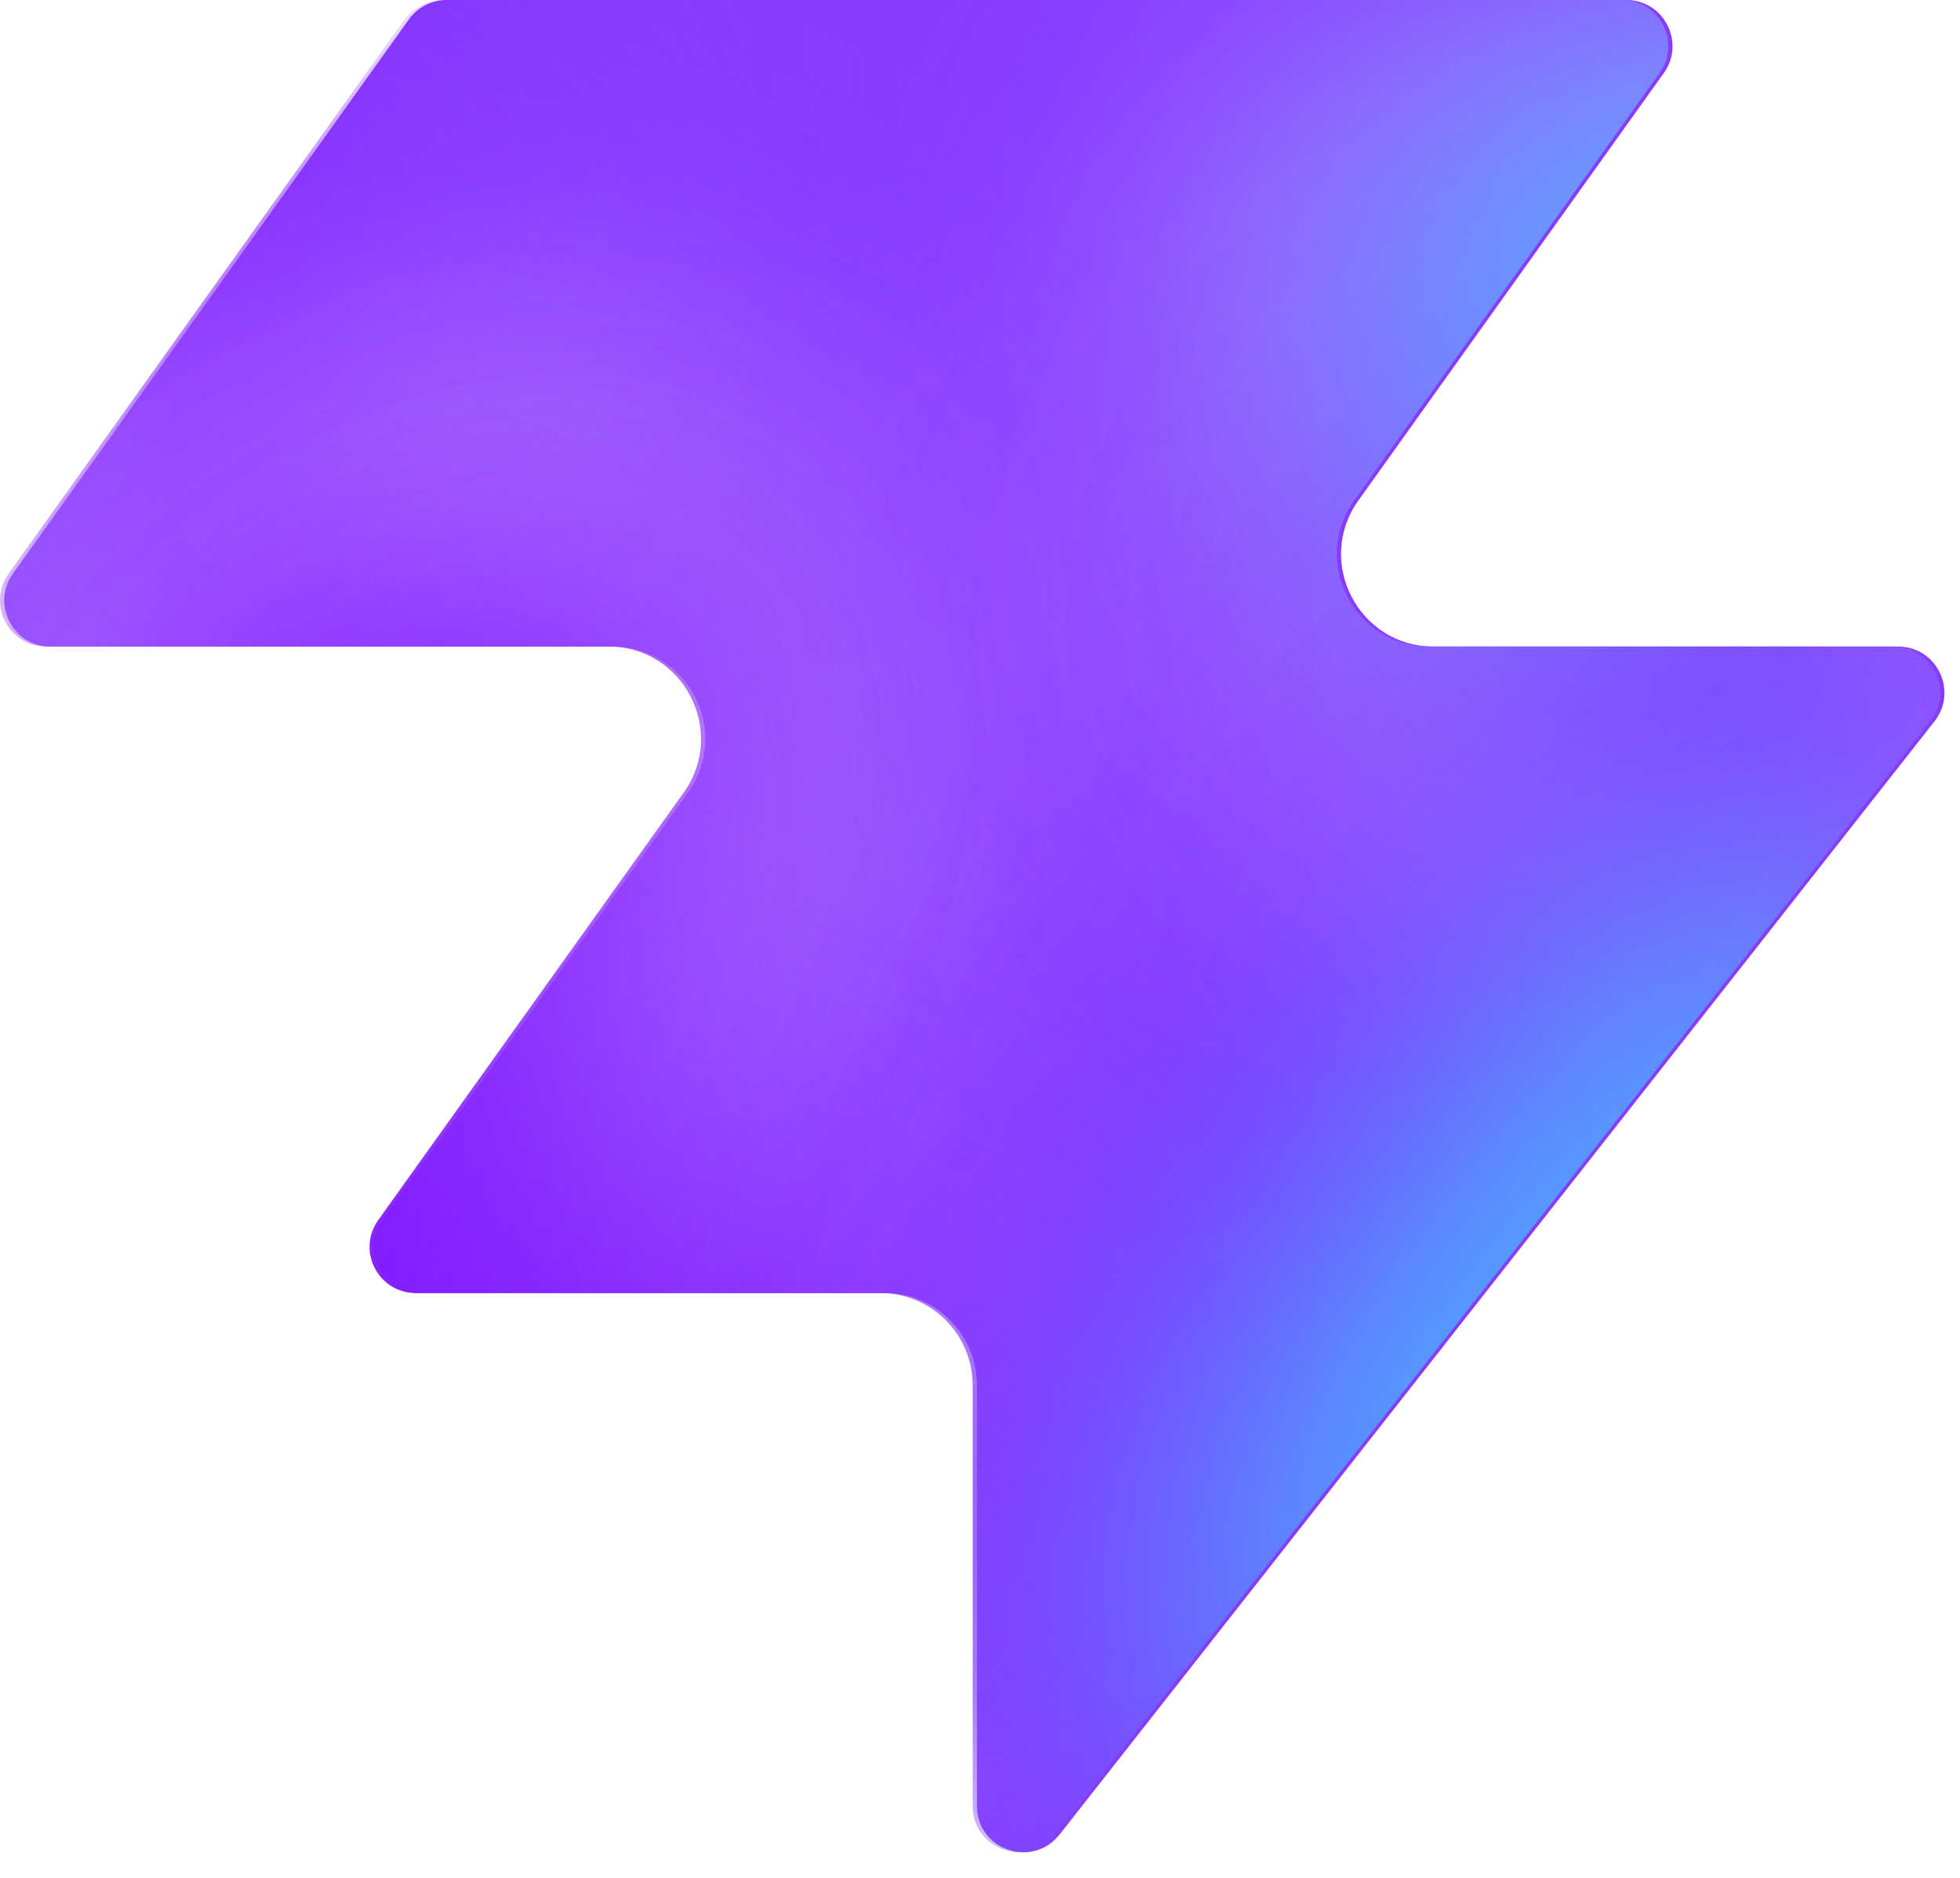
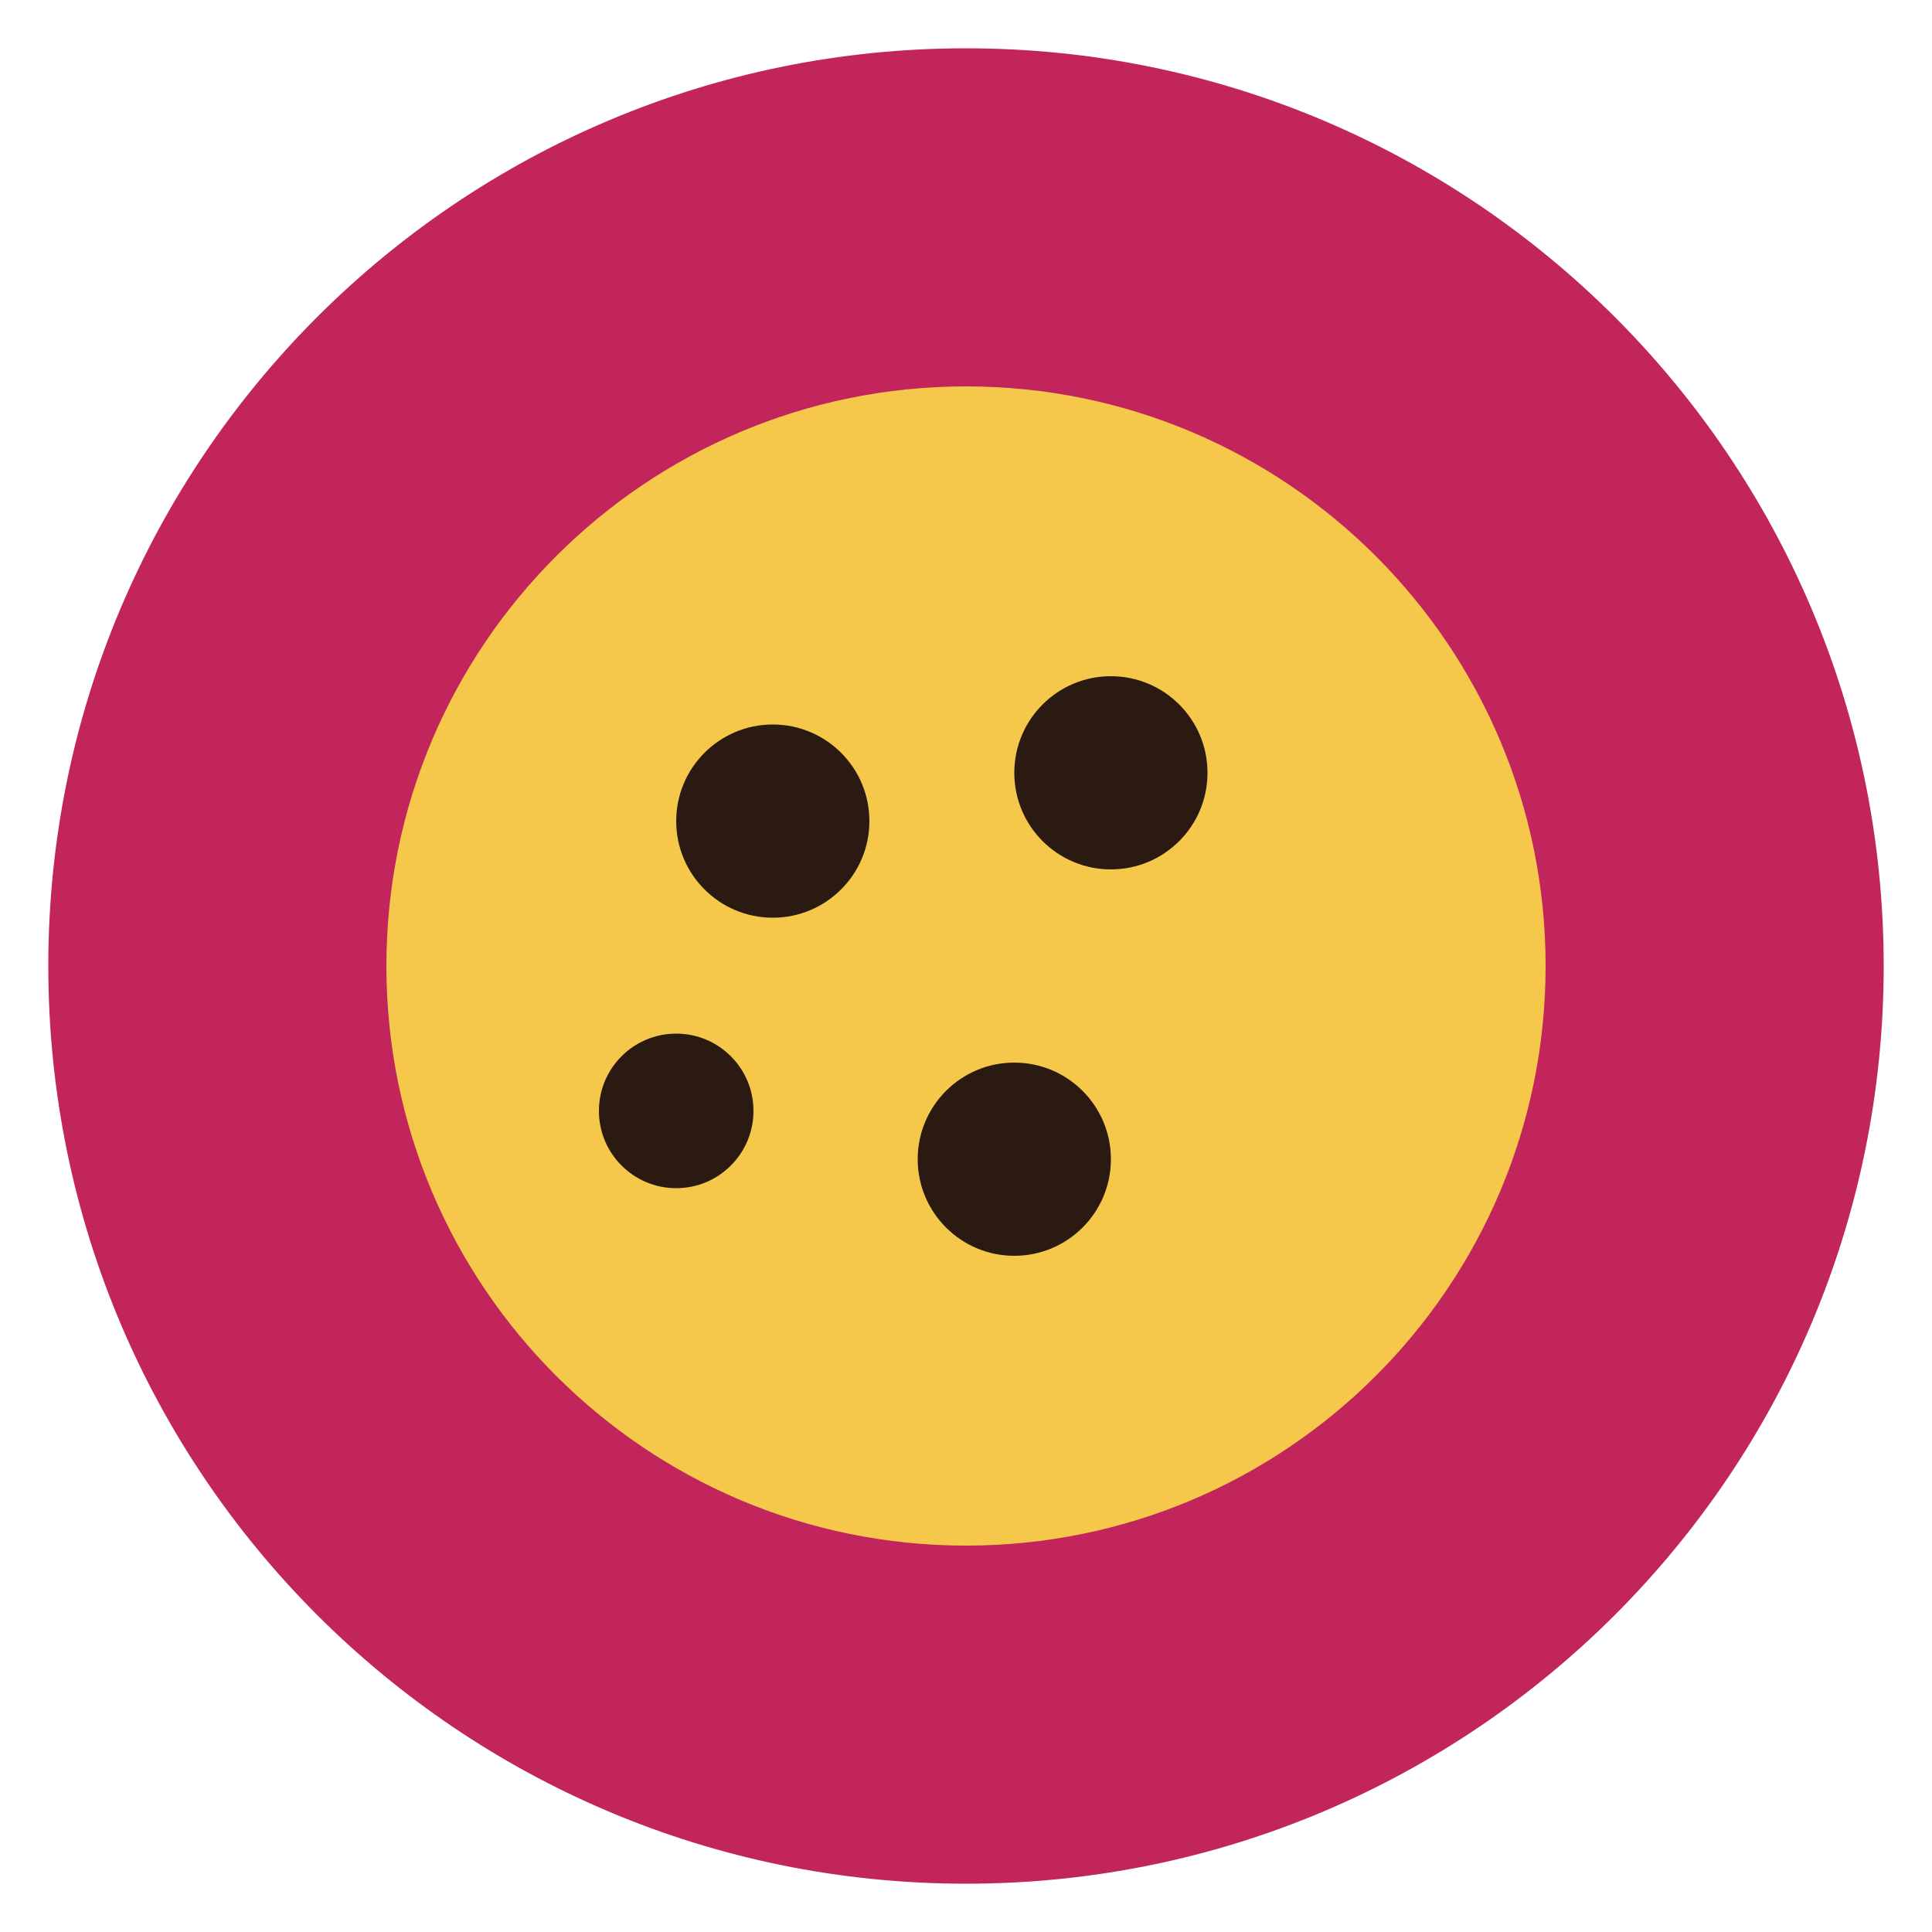
- <svg xmlns="http://www.w3.org/2000/svg" width="48" height="46" fill="none" viewBox="0 0 48 46">
-   <path fill="#863bff" d="M25.946 44.938c-.664.845-2.021.375-2.021-.698V33.937a2.26 2.26 0 0 0-2.262-2.262H10.287c-.92 0-1.456-1.04-.92-1.788l7.48-10.471c1.07-1.497 0-3.578-1.842-3.578H1.237c-.92 0-1.456-1.04-.92-1.788L10.013.474c.214-.297.556-.474.92-.474h28.894c.92 0 1.456 1.04.92 1.788l-7.48 10.471c-1.07 1.498 0 3.579 1.842 3.579h11.377c.943 0 1.473 1.088.89 1.83L25.947 44.94z" style="fill:#863bff;fill:color(display-p3 .525 .23 1);fill-opacity:1" />
-   <mask id="a" width="48" height="46" x="0" y="0" maskUnits="userSpaceOnUse" style="mask-type:alpha">
-     <path fill="#000" d="M25.842 44.938c-.664.844-2.021.375-2.021-.698V33.937a2.26 2.26 0 0 0-2.262-2.262H10.183c-.92 0-1.456-1.04-.92-1.788l7.48-10.471c1.07-1.498 0-3.579-1.842-3.579H1.133c-.92 0-1.456-1.04-.92-1.787L9.91.473c.214-.297.556-.474.92-.474h28.894c.92 0 1.456 1.04.92 1.788l-7.48 10.471c-1.07 1.498 0 3.578 1.842 3.578h11.377c.943 0 1.473 1.088.89 1.832L25.843 44.94z" style="fill:#000;fill-opacity:1" />
-   </mask>
-   <g mask="url(#a)">
-     <g filter="url(#b)">
-       <ellipse cx="5.508" cy="14.704" fill="#ede6ff" rx="5.508" ry="14.704" style="fill:#ede6ff;fill:color(display-p3 .927 .903 1);fill-opacity:1" transform="matrix(.00324 1 1 -.00324 -4.47 31.516)" />
-     </g>
-     <g filter="url(#c)">
-       <ellipse cx="10.399" cy="29.851" fill="#ede6ff" rx="10.399" ry="29.851" style="fill:#ede6ff;fill:color(display-p3 .927 .903 1);fill-opacity:1" transform="matrix(.00324 1 1 -.00324 -39.328 7.883)" />
-     </g>
-     <g filter="url(#d)">
-       <ellipse cx="5.508" cy="30.487" fill="#7e14ff" rx="5.508" ry="30.487" style="fill:#7e14ff;fill:color(display-p3 .492 .077 1);fill-opacity:1" transform="rotate(89.814 -25.913 -14.639)scale(1 -1)" />
-     </g>
-     <g filter="url(#e)">
-       <ellipse cx="5.508" cy="30.599" fill="#7e14ff" rx="5.508" ry="30.599" style="fill:#7e14ff;fill:color(display-p3 .492 .077 1);fill-opacity:1" transform="rotate(89.814 -32.644 -3.334)scale(1 -1)" />
-     </g>
-     <g filter="url(#f)">
-       <ellipse cx="5.508" cy="30.599" fill="#7e14ff" rx="5.508" ry="30.599" style="fill:#7e14ff;fill:color(display-p3 .492 .077 1);fill-opacity:1" transform="matrix(.00324 1 1 -.00324 -34.34 30.47)" />
-     </g>
-     <g filter="url(#g)">
-       <ellipse cx="14.072" cy="22.078" fill="#ede6ff" rx="14.072" ry="22.078" style="fill:#ede6ff;fill:color(display-p3 .927 .903 1);fill-opacity:1" transform="rotate(93.35 24.506 48.493)scale(-1 1)" />
-     </g>
-     <g filter="url(#h)">
-       <ellipse cx="3.47" cy="21.501" fill="#7e14ff" rx="3.47" ry="21.501" style="fill:#7e14ff;fill:color(display-p3 .492 .077 1);fill-opacity:1" transform="rotate(89.009 28.708 47.59)scale(-1 1)" />
-     </g>
-     <g filter="url(#i)">
-       <ellipse cx="3.47" cy="21.501" fill="#7e14ff" rx="3.47" ry="21.501" style="fill:#7e14ff;fill:color(display-p3 .492 .077 1);fill-opacity:1" transform="rotate(89.009 28.708 47.59)scale(-1 1)" />
-     </g>
-     <g filter="url(#j)">
-       <ellipse cx=".387" cy="8.972" fill="#7e14ff" rx="4.407" ry="29.108" style="fill:#7e14ff;fill:color(display-p3 .492 .077 1);fill-opacity:1" transform="rotate(39.51 .387 8.972)" />
-     </g>
-     <g filter="url(#k)">
-       <ellipse cx="47.523" cy="-6.092" fill="#7e14ff" rx="4.407" ry="29.108" style="fill:#7e14ff;fill:color(display-p3 .492 .077 1);fill-opacity:1" transform="rotate(37.892 47.523 -6.092)" />
-     </g>
-     <g filter="url(#l)">
-       <ellipse cx="41.412" cy="6.333" fill="#47bfff" rx="5.971" ry="9.665" style="fill:#47bfff;fill:color(display-p3 .28 .748 1);fill-opacity:1" transform="rotate(37.892 41.412 6.333)" />
-     </g>
-     <g filter="url(#m)">
-       <ellipse cx="-1.879" cy="38.332" fill="#7e14ff" rx="4.407" ry="29.108" style="fill:#7e14ff;fill:color(display-p3 .492 .077 1);fill-opacity:1" transform="rotate(37.892 -1.88 38.332)" />
-     </g>
-     <g filter="url(#n)">
-       <ellipse cx="-1.879" cy="38.332" fill="#7e14ff" rx="4.407" ry="29.108" style="fill:#7e14ff;fill:color(display-p3 .492 .077 1);fill-opacity:1" transform="rotate(37.892 -1.88 38.332)" />
-     </g>
-     <g filter="url(#o)">
-       <ellipse cx="35.651" cy="29.907" fill="#7e14ff" rx="4.407" ry="29.108" style="fill:#7e14ff;fill:color(display-p3 .492 .077 1);fill-opacity:1" transform="rotate(37.892 35.651 29.907)" />
-     </g>
-     <g filter="url(#p)">
-       <ellipse cx="38.418" cy="32.4" fill="#47bfff" rx="5.971" ry="15.297" style="fill:#47bfff;fill:color(display-p3 .28 .748 1);fill-opacity:1" transform="rotate(37.892 38.418 32.4)" />
-     </g>
-   </g>
-   <defs>
-     <filter id="b" width="60.045" height="41.654" x="-19.77" y="16.149" color-interpolation-filters="sRGB" filterUnits="userSpaceOnUse">
-       <feFlood flood-opacity="0" result="BackgroundImageFix" />
-       <feBlend in="SourceGraphic" in2="BackgroundImageFix" result="shape" />
-       <feGaussianBlur result="effect1_foregroundBlur_2002_17158" stdDeviation="7.659" />
-     </filter>
-     <filter id="c" width="90.34" height="51.437" x="-54.613" y="-7.533" color-interpolation-filters="sRGB" filterUnits="userSpaceOnUse">
-       <feFlood flood-opacity="0" result="BackgroundImageFix" />
-       <feBlend in="SourceGraphic" in2="BackgroundImageFix" result="shape" />
-       <feGaussianBlur result="effect1_foregroundBlur_2002_17158" stdDeviation="7.659" />
-     </filter>
-     <filter id="d" width="79.355" height="29.4" x="-49.64" y="2.03" color-interpolation-filters="sRGB" filterUnits="userSpaceOnUse">
-       <feFlood flood-opacity="0" result="BackgroundImageFix" />
-       <feBlend in="SourceGraphic" in2="BackgroundImageFix" result="shape" />
-       <feGaussianBlur result="effect1_foregroundBlur_2002_17158" stdDeviation="4.596" />
-     </filter>
-     <filter id="e" width="79.579" height="29.4" x="-45.045" y="20.029" color-interpolation-filters="sRGB" filterUnits="userSpaceOnUse">
-       <feFlood flood-opacity="0" result="BackgroundImageFix" />
-       <feBlend in="SourceGraphic" in2="BackgroundImageFix" result="shape" />
-       <feGaussianBlur result="effect1_foregroundBlur_2002_17158" stdDeviation="4.596" />
-     </filter>
-     <filter id="f" width="79.579" height="29.4" x="-43.513" y="21.178" color-interpolation-filters="sRGB" filterUnits="userSpaceOnUse">
-       <feFlood flood-opacity="0" result="BackgroundImageFix" />
-       <feBlend in="SourceGraphic" in2="BackgroundImageFix" result="shape" />
-       <feGaussianBlur result="effect1_foregroundBlur_2002_17158" stdDeviation="4.596" />
-     </filter>
-     <filter id="g" width="74.749" height="58.852" x="15.756" y="-17.901" color-interpolation-filters="sRGB" filterUnits="userSpaceOnUse">
-       <feFlood flood-opacity="0" result="BackgroundImageFix" />
-       <feBlend in="SourceGraphic" in2="BackgroundImageFix" result="shape" />
-       <feGaussianBlur result="effect1_foregroundBlur_2002_17158" stdDeviation="7.659" />
-     </filter>
-     <filter id="h" width="61.377" height="25.362" x="23.548" y="2.284" color-interpolation-filters="sRGB" filterUnits="userSpaceOnUse">
-       <feFlood flood-opacity="0" result="BackgroundImageFix" />
-       <feBlend in="SourceGraphic" in2="BackgroundImageFix" result="shape" />
-       <feGaussianBlur result="effect1_foregroundBlur_2002_17158" stdDeviation="4.596" />
-     </filter>
-     <filter id="i" width="61.377" height="25.362" x="23.548" y="2.284" color-interpolation-filters="sRGB" filterUnits="userSpaceOnUse">
-       <feFlood flood-opacity="0" result="BackgroundImageFix" />
-       <feBlend in="SourceGraphic" in2="BackgroundImageFix" result="shape" />
-       <feGaussianBlur result="effect1_foregroundBlur_2002_17158" stdDeviation="4.596" />
-     </filter>
-     <filter id="j" width="56.045" height="63.649" x="-27.636" y="-22.853" color-interpolation-filters="sRGB" filterUnits="userSpaceOnUse">
-       <feFlood flood-opacity="0" result="BackgroundImageFix" />
-       <feBlend in="SourceGraphic" in2="BackgroundImageFix" result="shape" />
-       <feGaussianBlur result="effect1_foregroundBlur_2002_17158" stdDeviation="4.596" />
-     </filter>
-     <filter id="k" width="54.814" height="64.646" x="20.116" y="-38.415" color-interpolation-filters="sRGB" filterUnits="userSpaceOnUse">
-       <feFlood flood-opacity="0" result="BackgroundImageFix" />
-       <feBlend in="SourceGraphic" in2="BackgroundImageFix" result="shape" />
-       <feGaussianBlur result="effect1_foregroundBlur_2002_17158" stdDeviation="4.596" />
-     </filter>
-     <filter id="l" width="33.541" height="35.313" x="24.641" y="-11.323" color-interpolation-filters="sRGB" filterUnits="userSpaceOnUse">
-       <feFlood flood-opacity="0" result="BackgroundImageFix" />
-       <feBlend in="SourceGraphic" in2="BackgroundImageFix" result="shape" />
-       <feGaussianBlur result="effect1_foregroundBlur_2002_17158" stdDeviation="4.596" />
-     </filter>
-     <filter id="m" width="54.814" height="64.646" x="-29.286" y="6.009" color-interpolation-filters="sRGB" filterUnits="userSpaceOnUse">
-       <feFlood flood-opacity="0" result="BackgroundImageFix" />
-       <feBlend in="SourceGraphic" in2="BackgroundImageFix" result="shape" />
-       <feGaussianBlur result="effect1_foregroundBlur_2002_17158" stdDeviation="4.596" />
-     </filter>
-     <filter id="n" width="54.814" height="64.646" x="-29.286" y="6.009" color-interpolation-filters="sRGB" filterUnits="userSpaceOnUse">
-       <feFlood flood-opacity="0" result="BackgroundImageFix" />
-       <feBlend in="SourceGraphic" in2="BackgroundImageFix" result="shape" />
-       <feGaussianBlur result="effect1_foregroundBlur_2002_17158" stdDeviation="4.596" />
-     </filter>
-     <filter id="o" width="54.814" height="64.646" x="8.244" y="-2.416" color-interpolation-filters="sRGB" filterUnits="userSpaceOnUse">
-       <feFlood flood-opacity="0" result="BackgroundImageFix" />
-       <feBlend in="SourceGraphic" in2="BackgroundImageFix" result="shape" />
-       <feGaussianBlur result="effect1_foregroundBlur_2002_17158" stdDeviation="4.596" />
-     </filter>
-     <filter id="p" width="39.409" height="43.623" x="18.713" y="10.588" color-interpolation-filters="sRGB" filterUnits="userSpaceOnUse">
-       <feFlood flood-opacity="0" result="BackgroundImageFix" />
-       <feBlend in="SourceGraphic" in2="BackgroundImageFix" result="shape" />
-       <feGaussianBlur result="effect1_foregroundBlur_2002_17158" stdDeviation="4.596" />
-     </filter>
-   </defs>
+ <svg xmlns="http://www.w3.org/2000/svg" viewBox="0 0 40 40">
+   <circle cx="20" cy="20" r="19" fill="#c2255c" />
+   <circle cx="20" cy="20" r="12" fill="#f5c84b" />
+   <circle cx="16" cy="17" r="2" fill="#2a1a12" />
+   <circle cx="23" cy="16" r="2" fill="#2a1a12" />
+   <circle cx="21" cy="24" r="2" fill="#2a1a12" />
+   <circle cx="14" cy="23" r="1.6" fill="#2a1a12" />
</svg>
